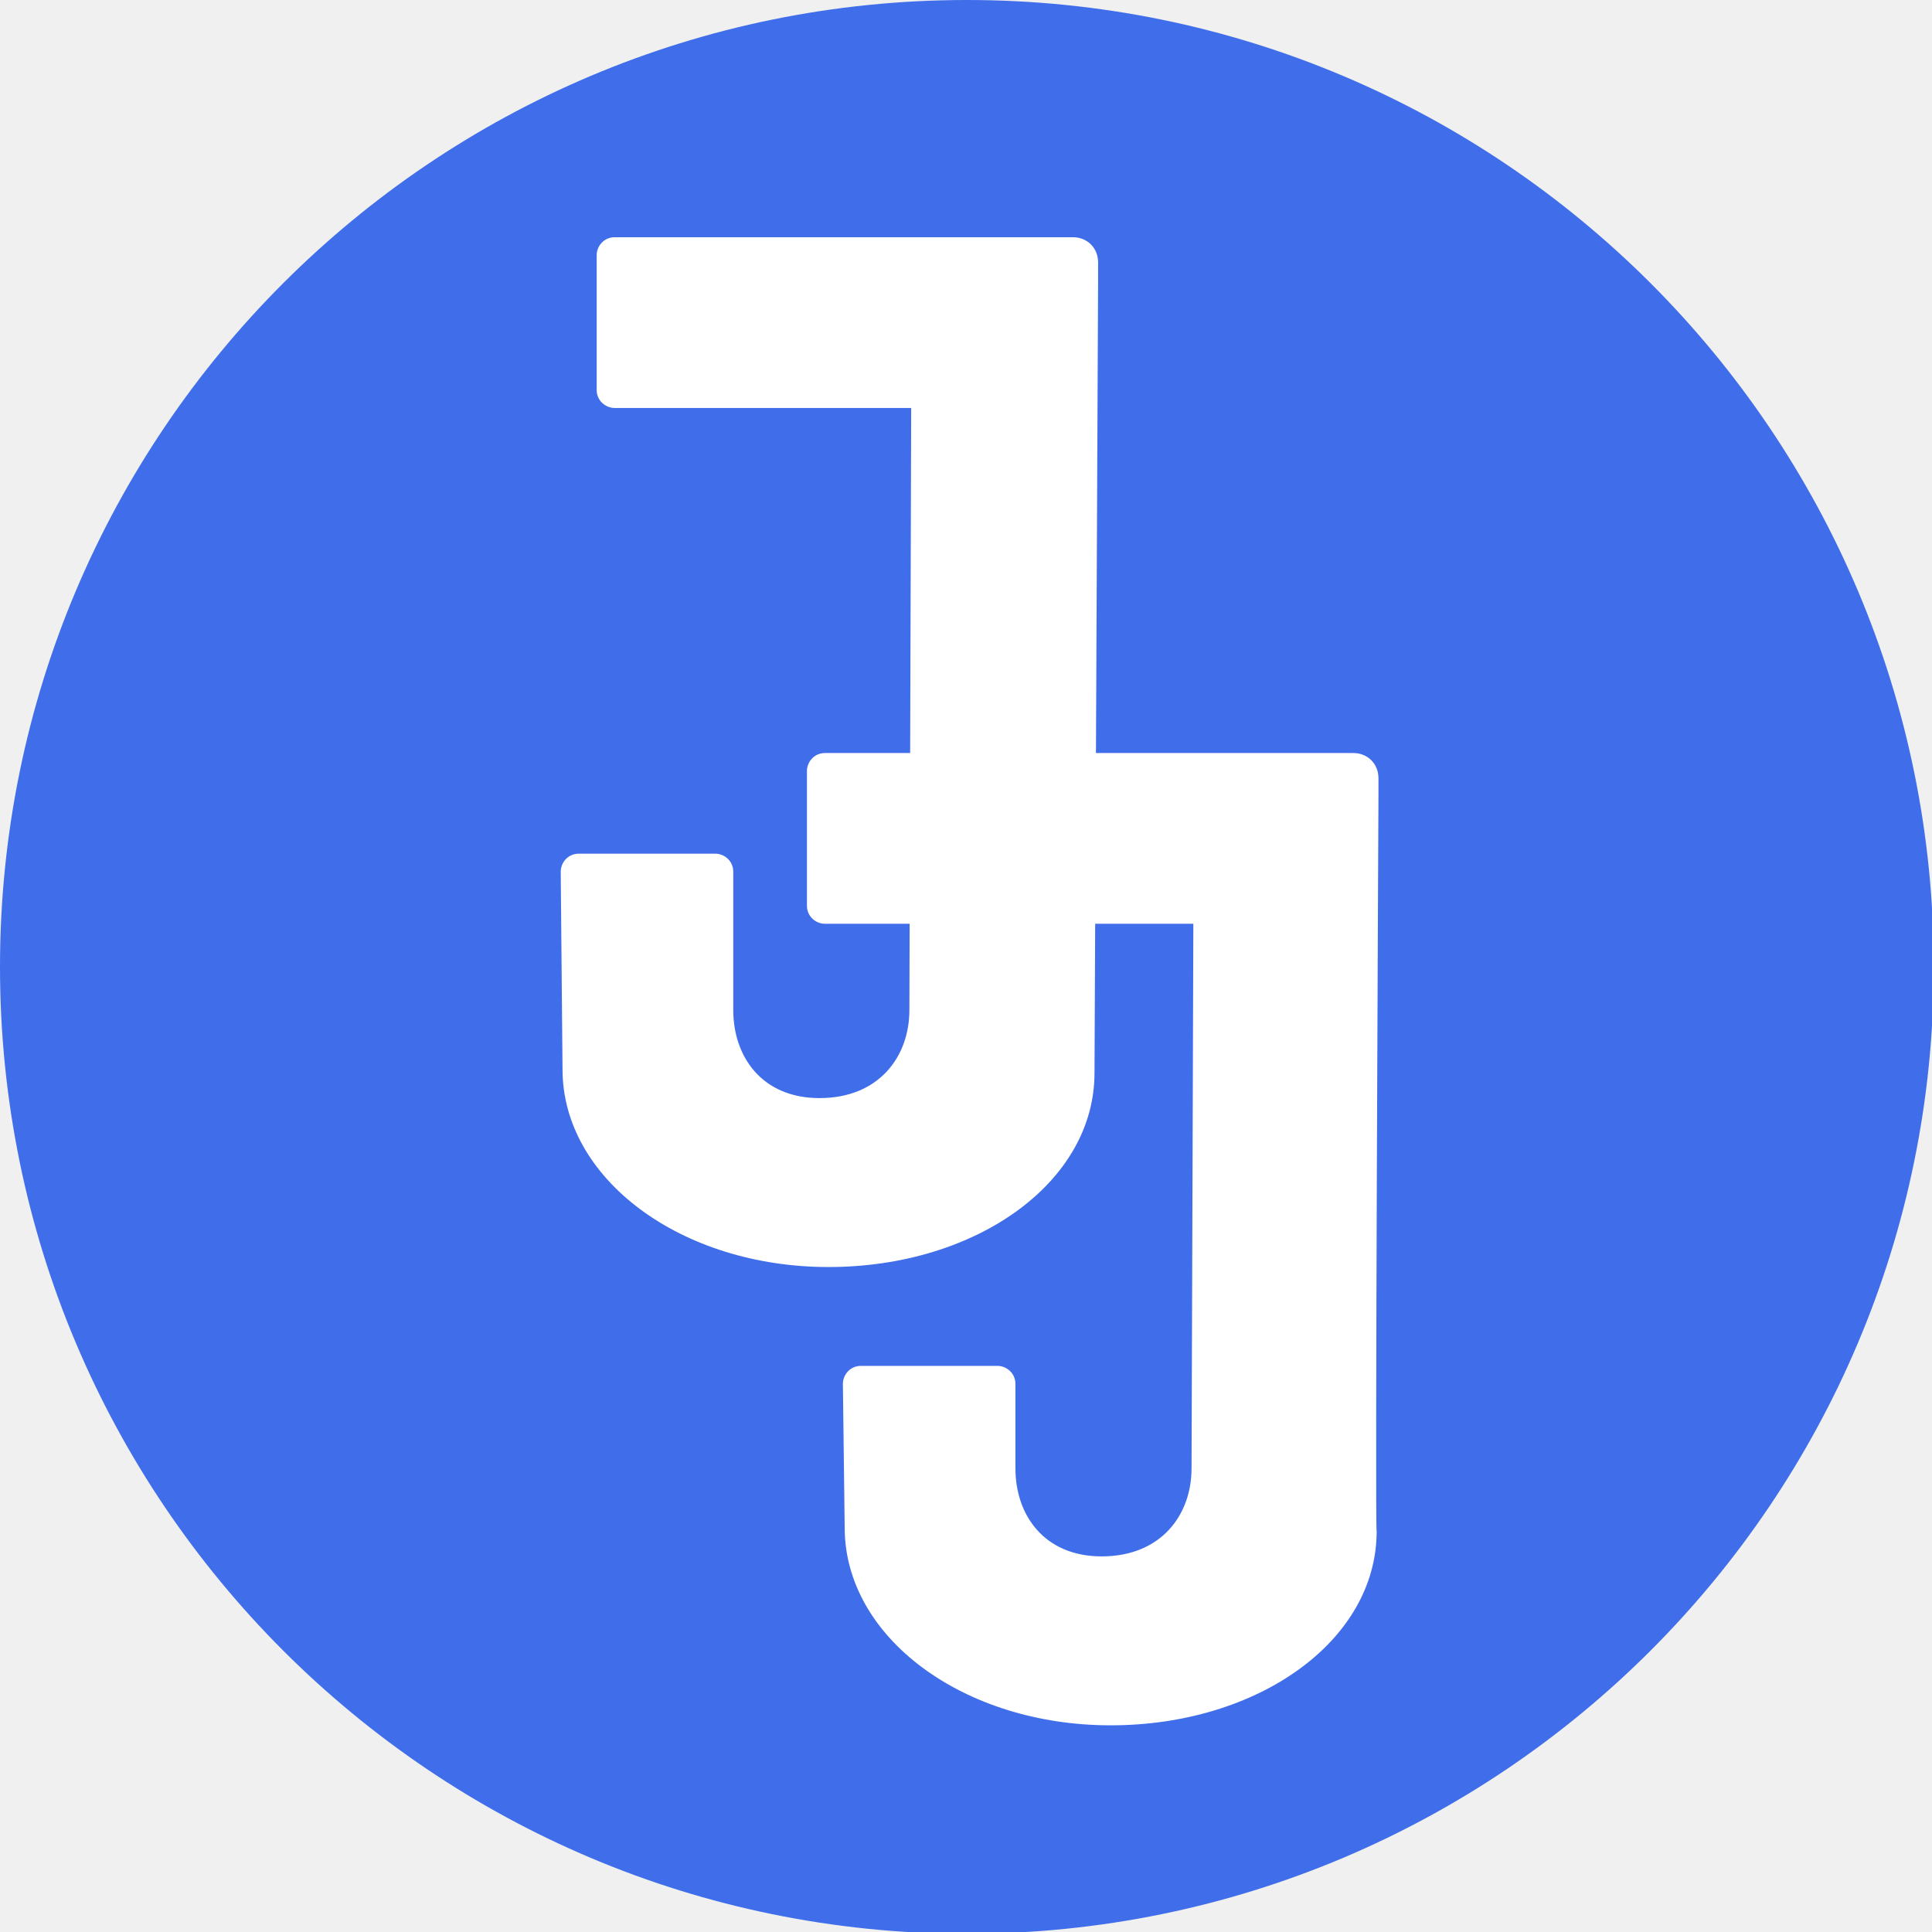
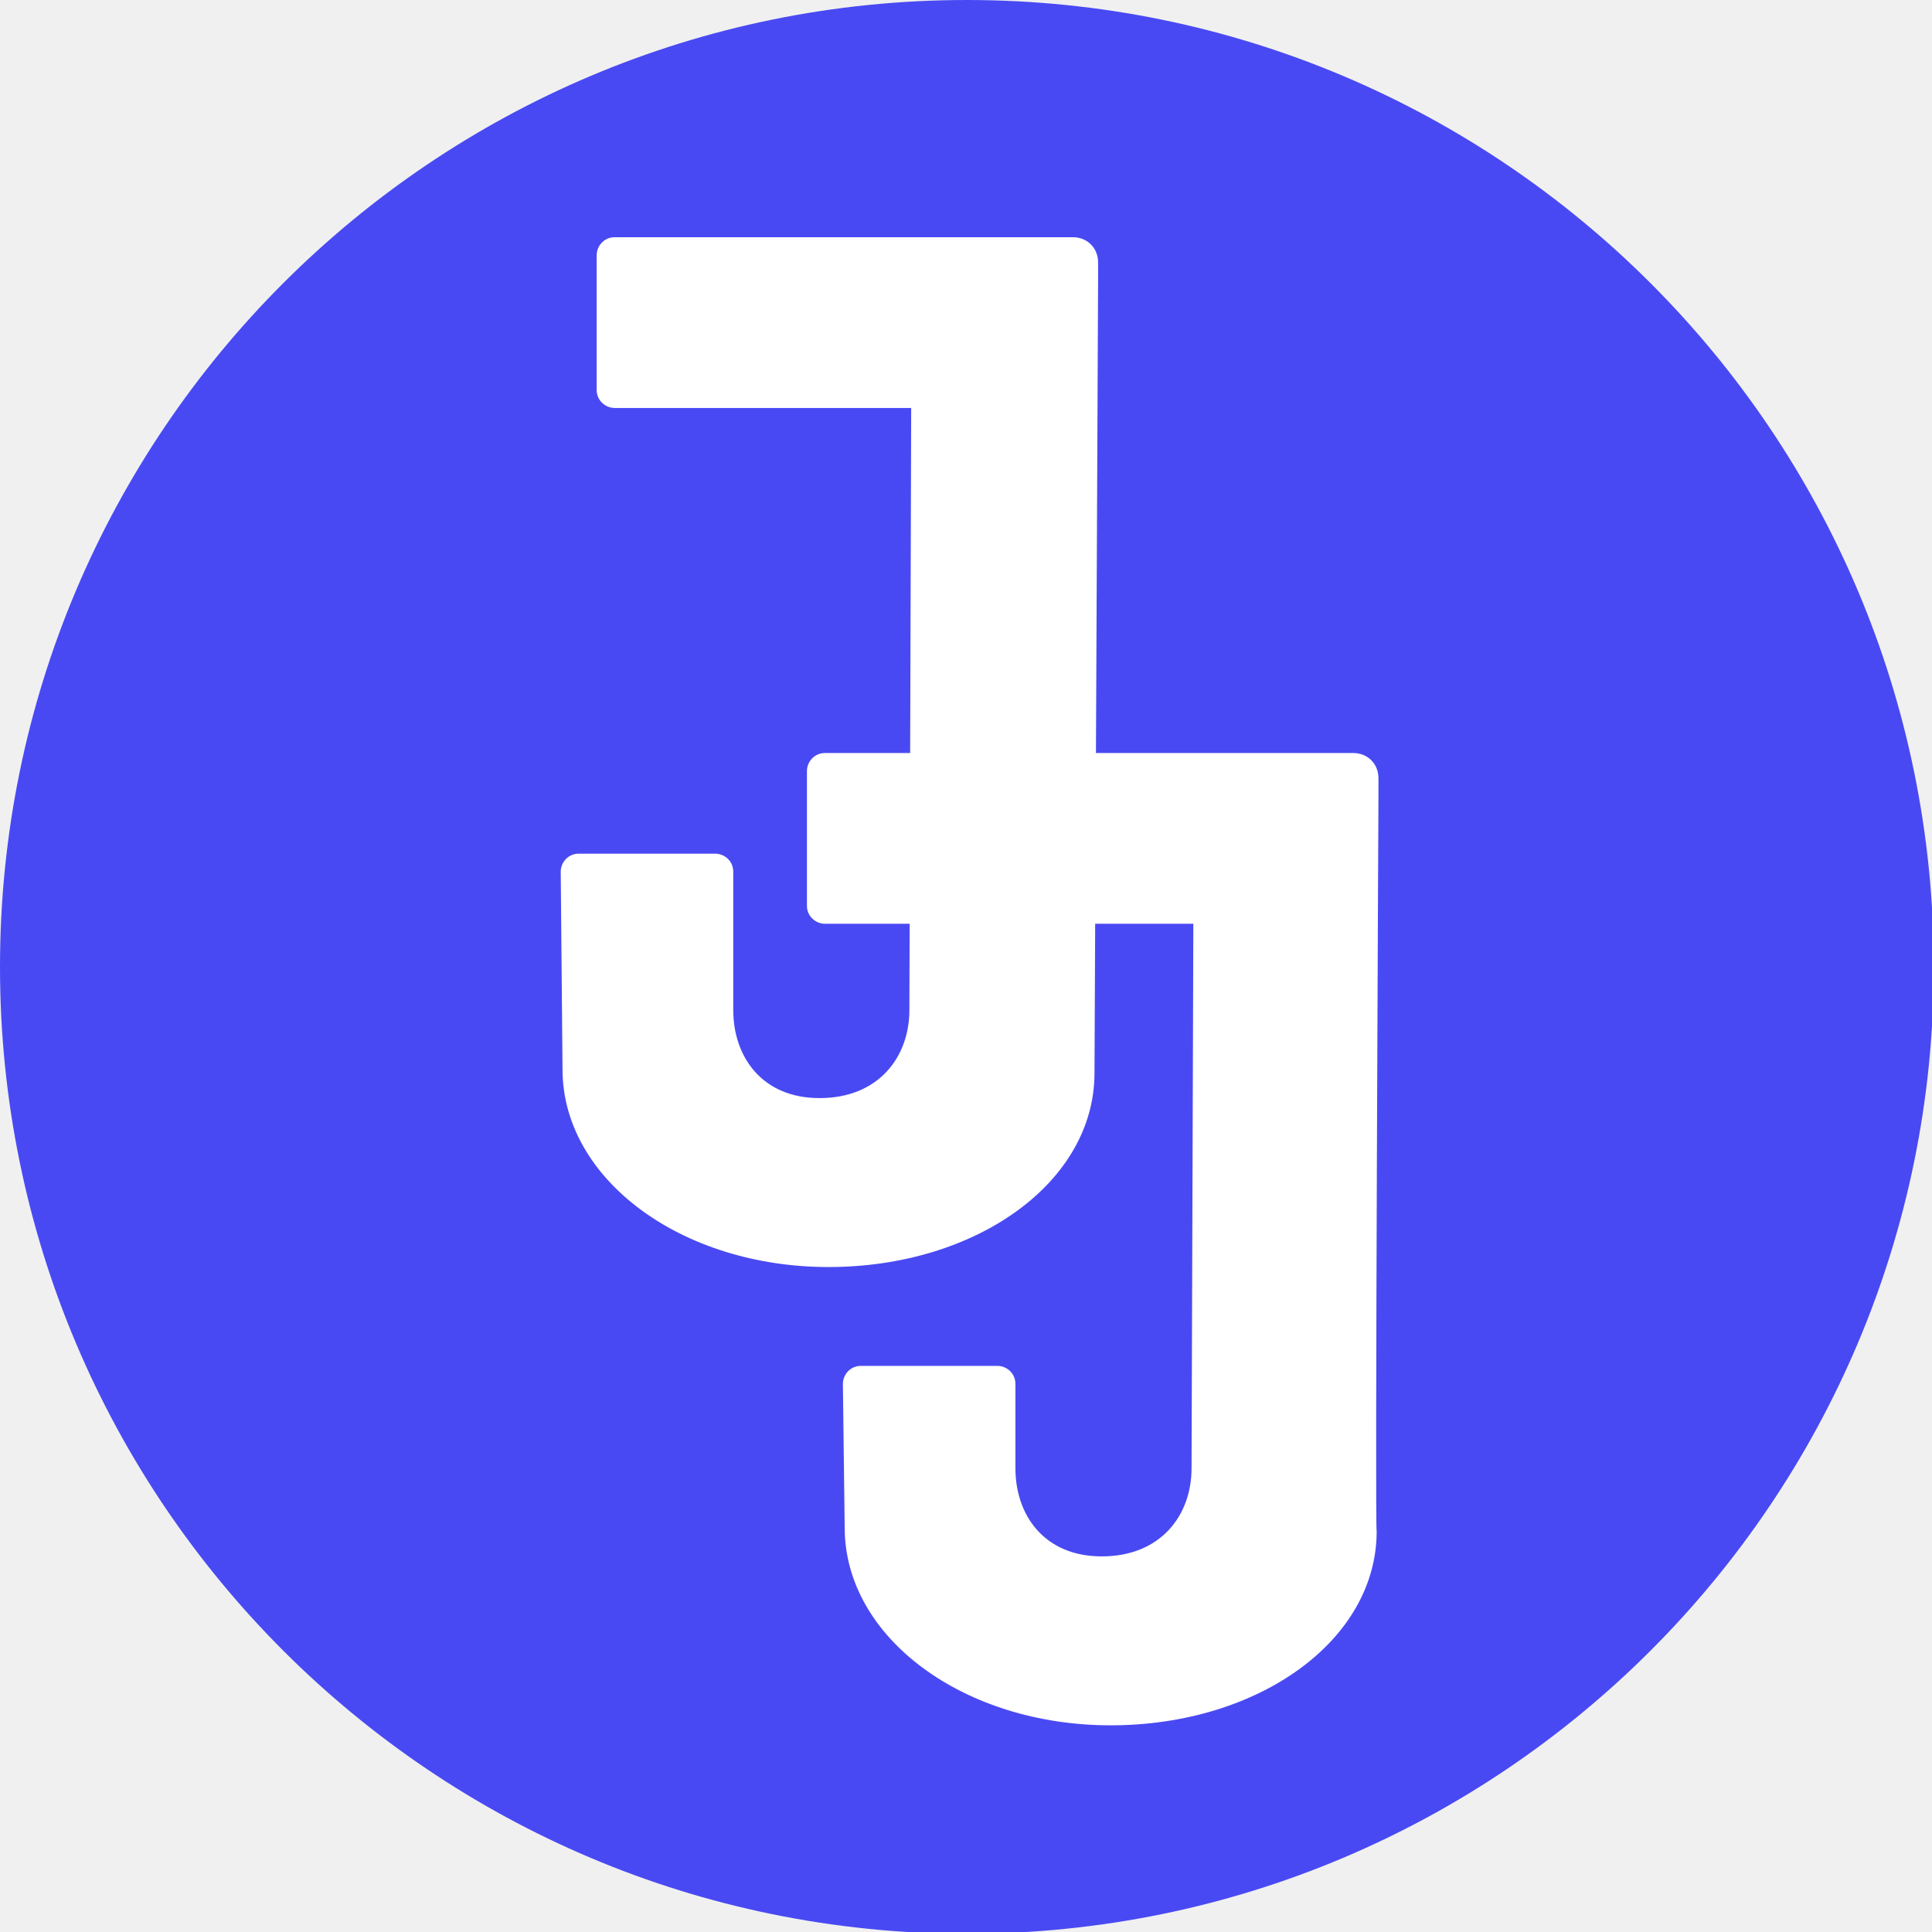
<svg xmlns="http://www.w3.org/2000/svg" version="1.1" id="Layer_1" x="0px" y="0px" viewBox="0 0 107.5 107.5" style="enable-background:new 0 0 107.5 107.5;" xml:space="preserve">
  <style type="text/css">
- 	.st0{fill:#406EEB;}
+ 	.st0{fill:#4949F3;}
	.st1{fill:#FFFFFF;}
</style>
  <circle class="st0" cx="53.8" cy="53.8" r="53.8" />
  <path class="st1" d="M61.1,15.6v-1c0-0.8-0.6-1.4-1.4-1.4l-25.5,0c-0.6,0-1,0.5-1,1l0,7.5c0,0.6,0.5,1,1,1l16.5,0l-0.1,33.5  c0,2.6-1.7,4.9-5,4.9c-3.2,0-4.8-2.3-4.8-4.9l0-7.7c0-0.6-0.5-1-1-1l-7.6,0c-0.6,0-1,0.5-1,1l0.1,11c0,6.1,6.6,11,14.8,11  s14.8-4.7,14.8-10.8C60.9,59.7,61.1,15.6,61.1,15.6z" />
  <path class="st1" d="M76.7,44.3v-1c0-0.8-0.6-1.4-1.4-1.4l-29.4,0c-0.6,0-1,0.5-1,1l0,7.5c0,0.6,0.5,1,1,1l20.5,0l-0.1,30.3  c0,2.6-1.7,4.9-5,4.9c-3.2,0-4.8-2.3-4.8-4.9l0-4.7c0-0.6-0.5-1-1-1l-7.6,0c-0.6,0-1,0.5-1,1l0.1,8c0,6.1,6.6,11,14.8,11  s14.8-4.7,14.8-10.8C76.5,85.1,76.7,44.3,76.7,44.3z" />
</svg>
